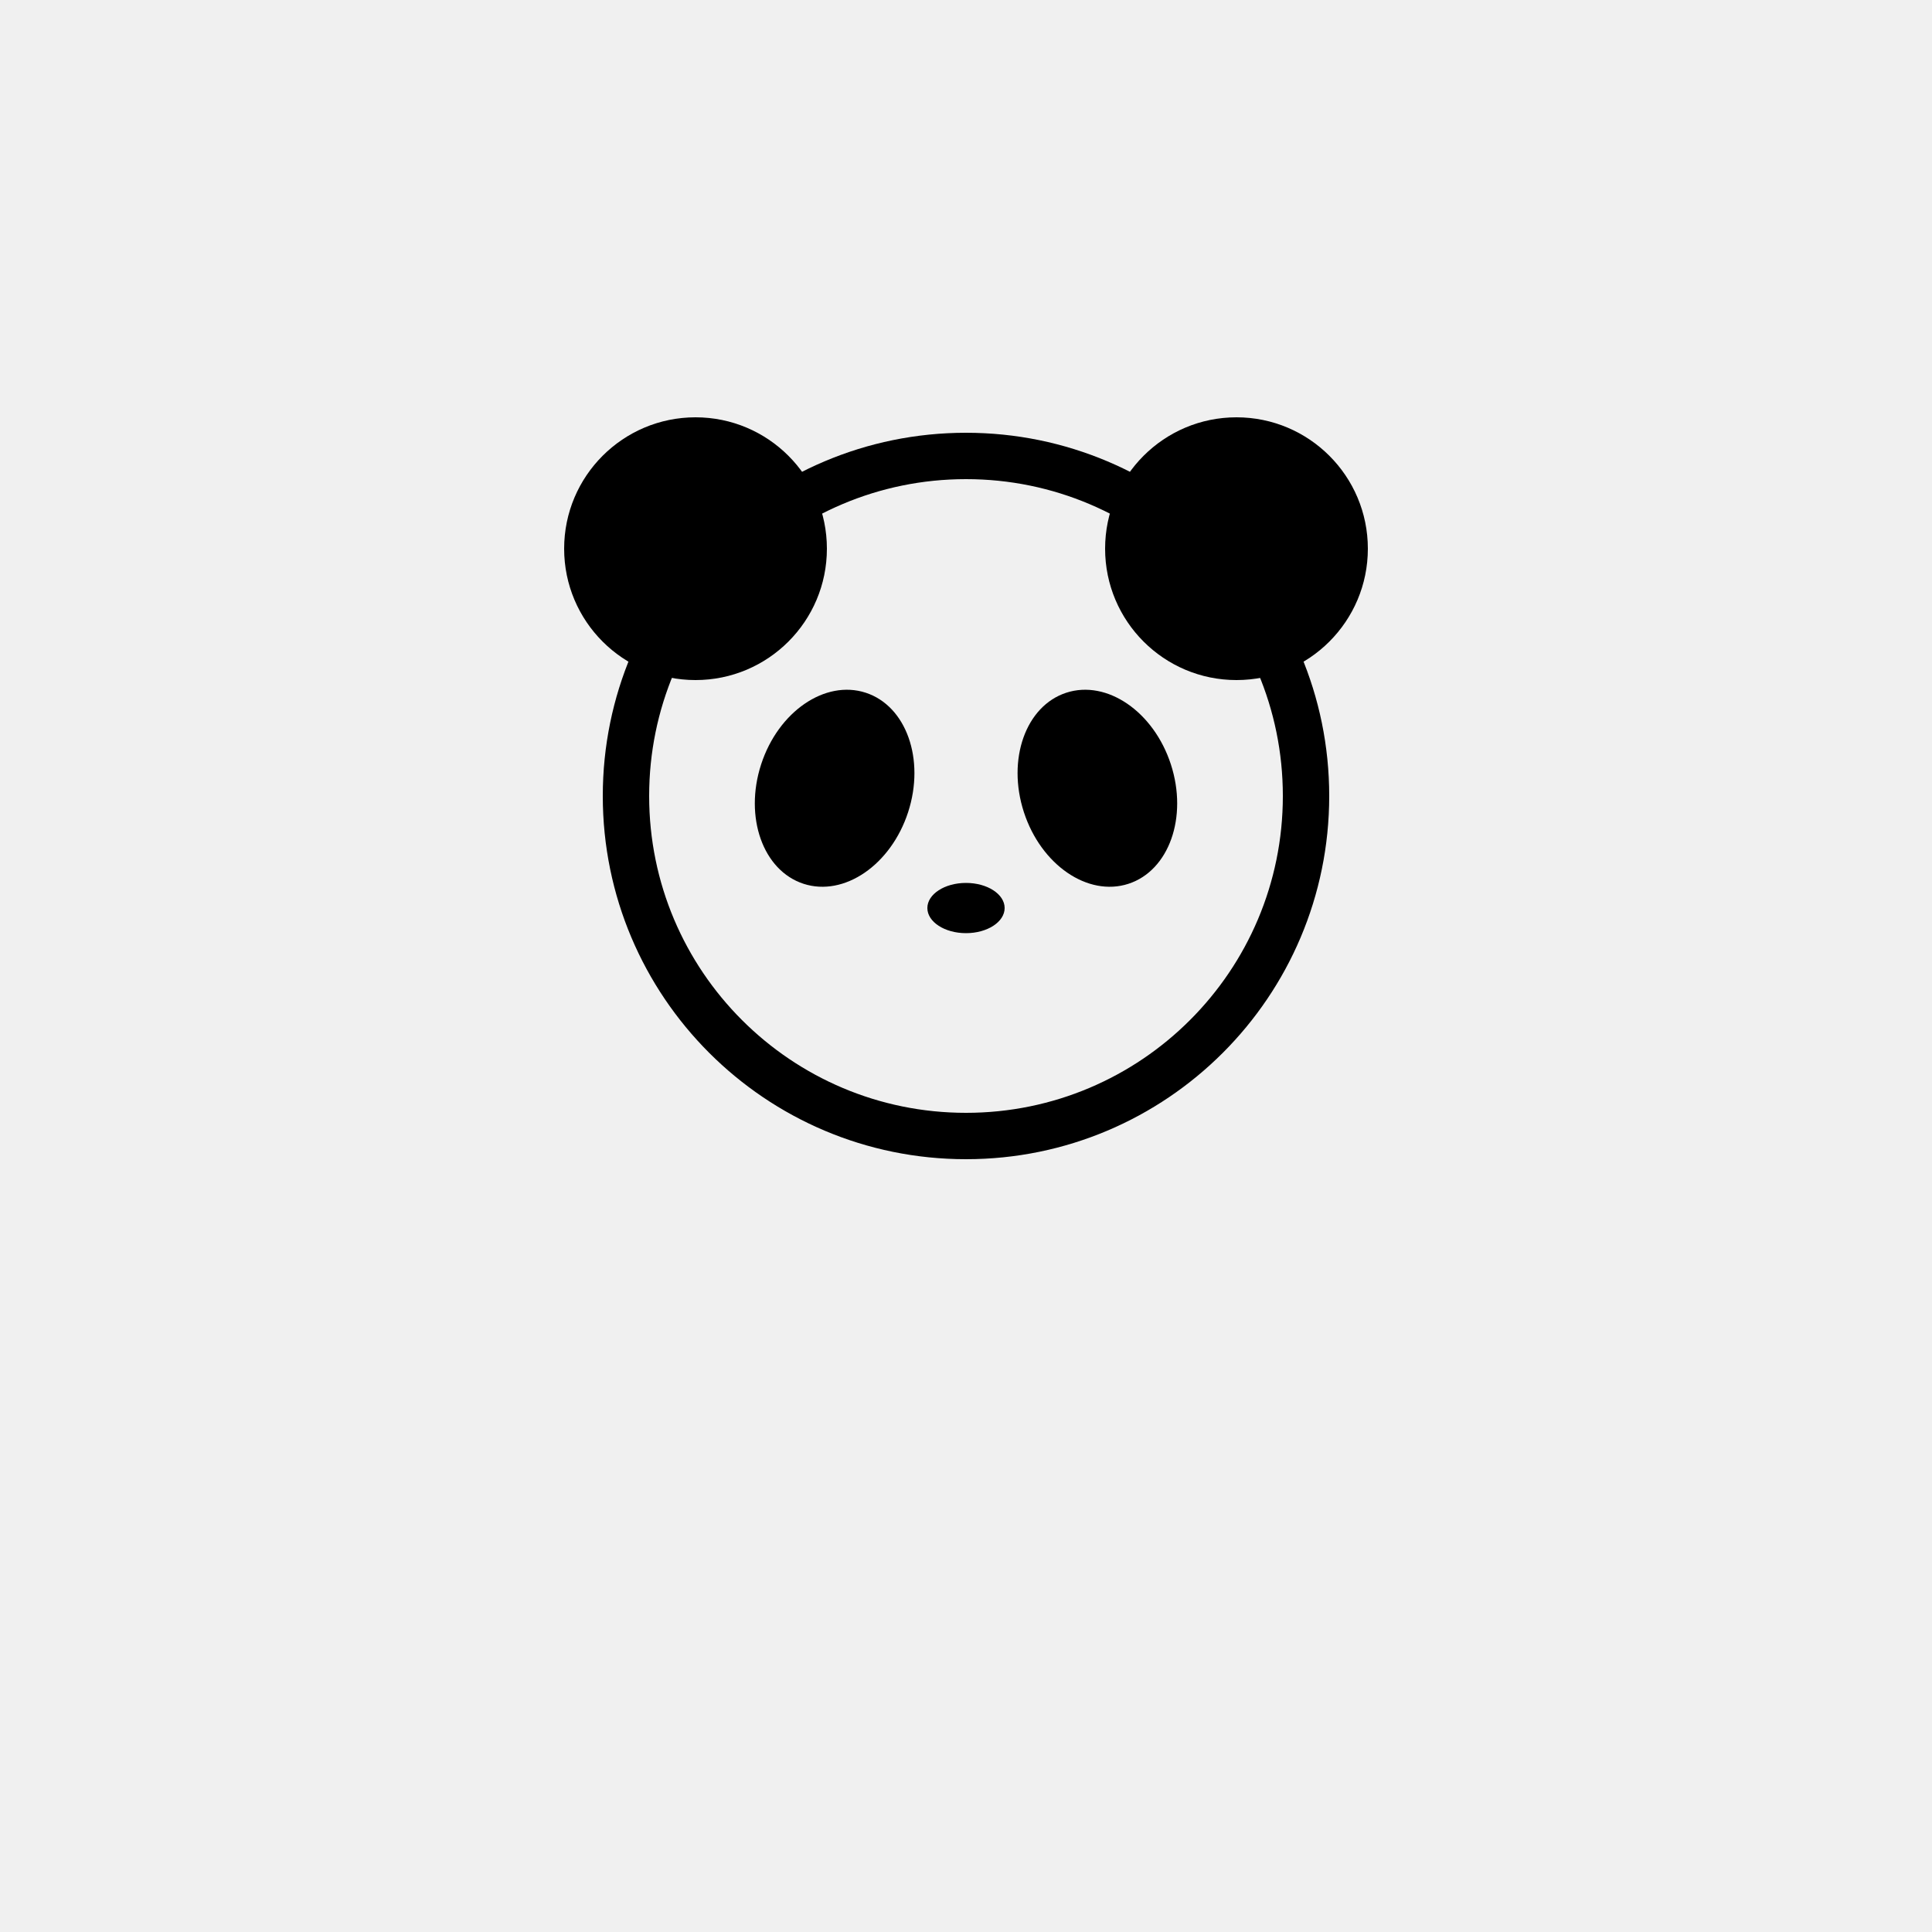
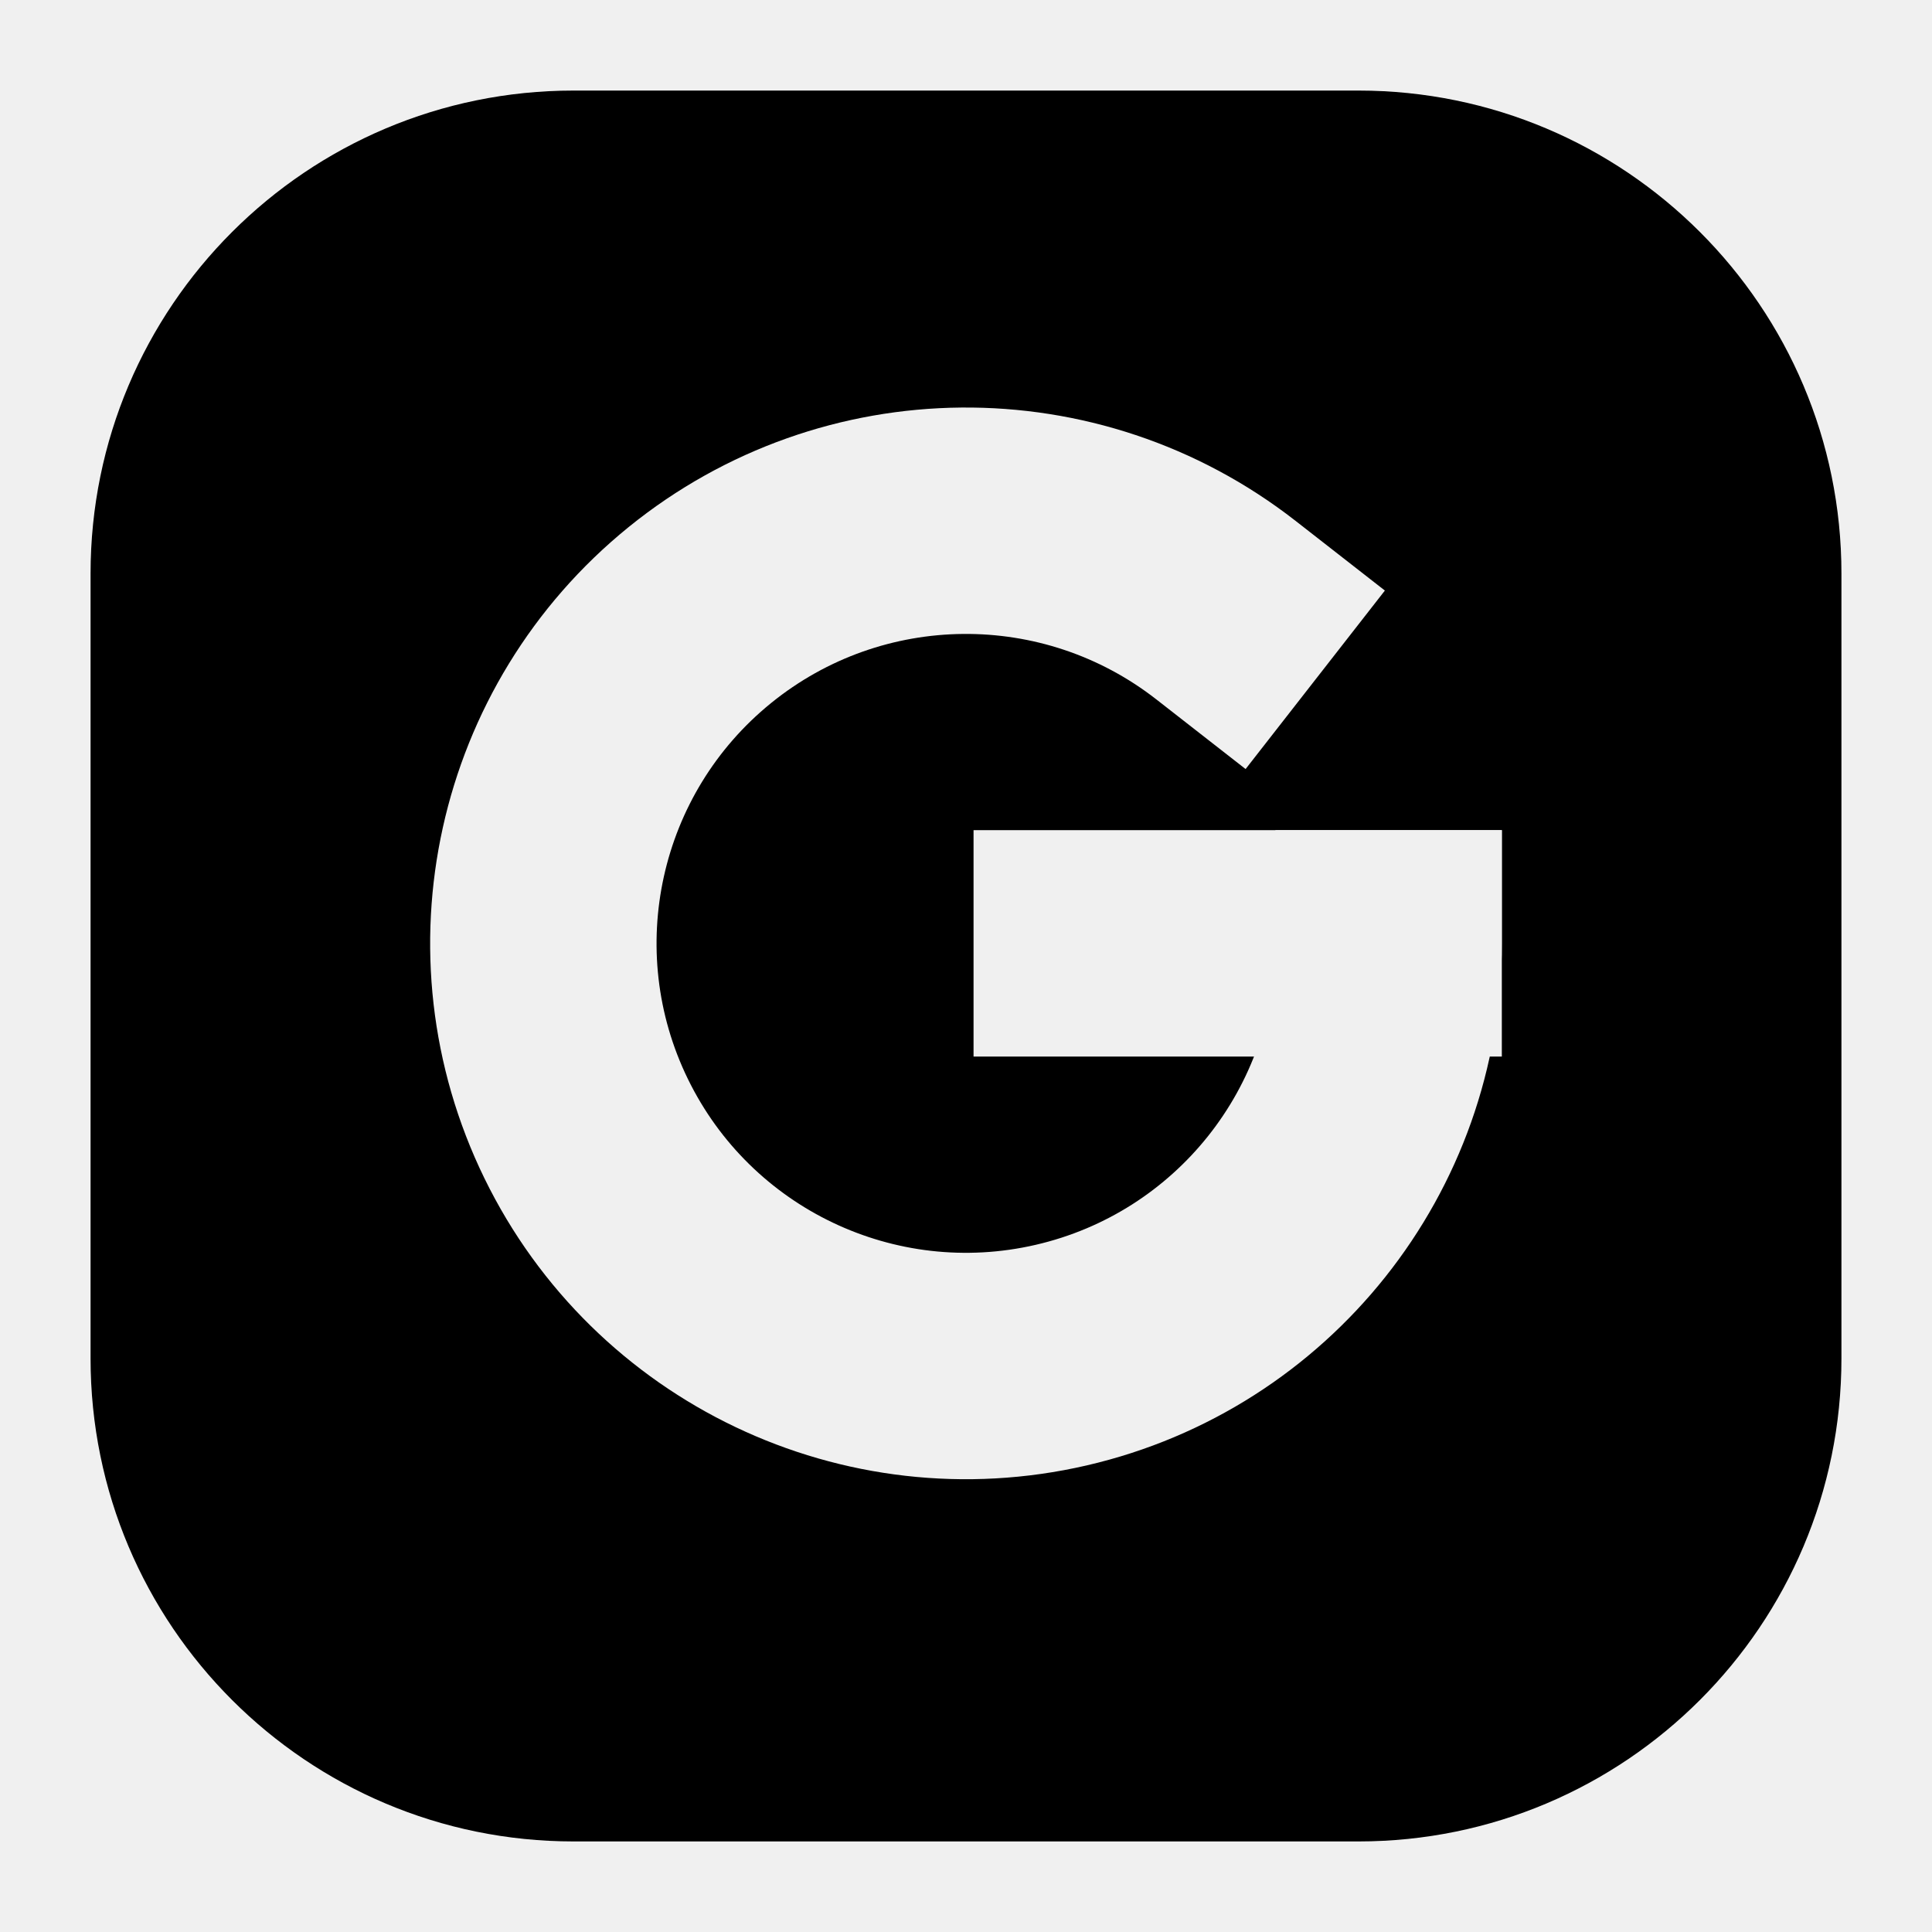
- <svg xmlns="http://www.w3.org/2000/svg" version="1.1" viewBox="0 0 500 500">
-   <g fill="#000000">
-     <circle cx="180" cy="142" r="34" />
-     <circle cx="320" cy="142" r="34" />
-     <ellipse cx="216" cy="204" rx="20" ry="26" transform="rotate(18 216 204)" />
-     <ellipse cx="284" cy="204" rx="20" ry="26" transform="rotate(-18 284 204)" />
-     <ellipse cx="250" cy="235" rx="10" ry="6.5" />
-     <circle cx="250" cy="206" r="88" fill="none" stroke="#000000" stroke-width="12" />
-   </g>
+ <svg xmlns="http://www.w3.org/2000/svg" version="1.1" viewBox="0 0 512 512">
+   <defs>
+     <mask id="gamaj-cut" maskUnits="userSpaceOnUse" x="0" y="0" width="512" height="512">
+       <rect width="512" height="512" fill="#FFFFFF" />
+       <g fill="none" stroke="#000000" stroke-width="60" stroke-linecap="square">
+         <path d="M324.9 161.7 A112 112 0 1 0 368 250" />
+         <path d="M368 250 H 288" />
+       </g>
+     </mask>
+   </defs>
+   <rect x="24" y="24" width="464" height="464" rx="128" fill="#000000" mask="url(#gamaj-cut)" />
</svg>
